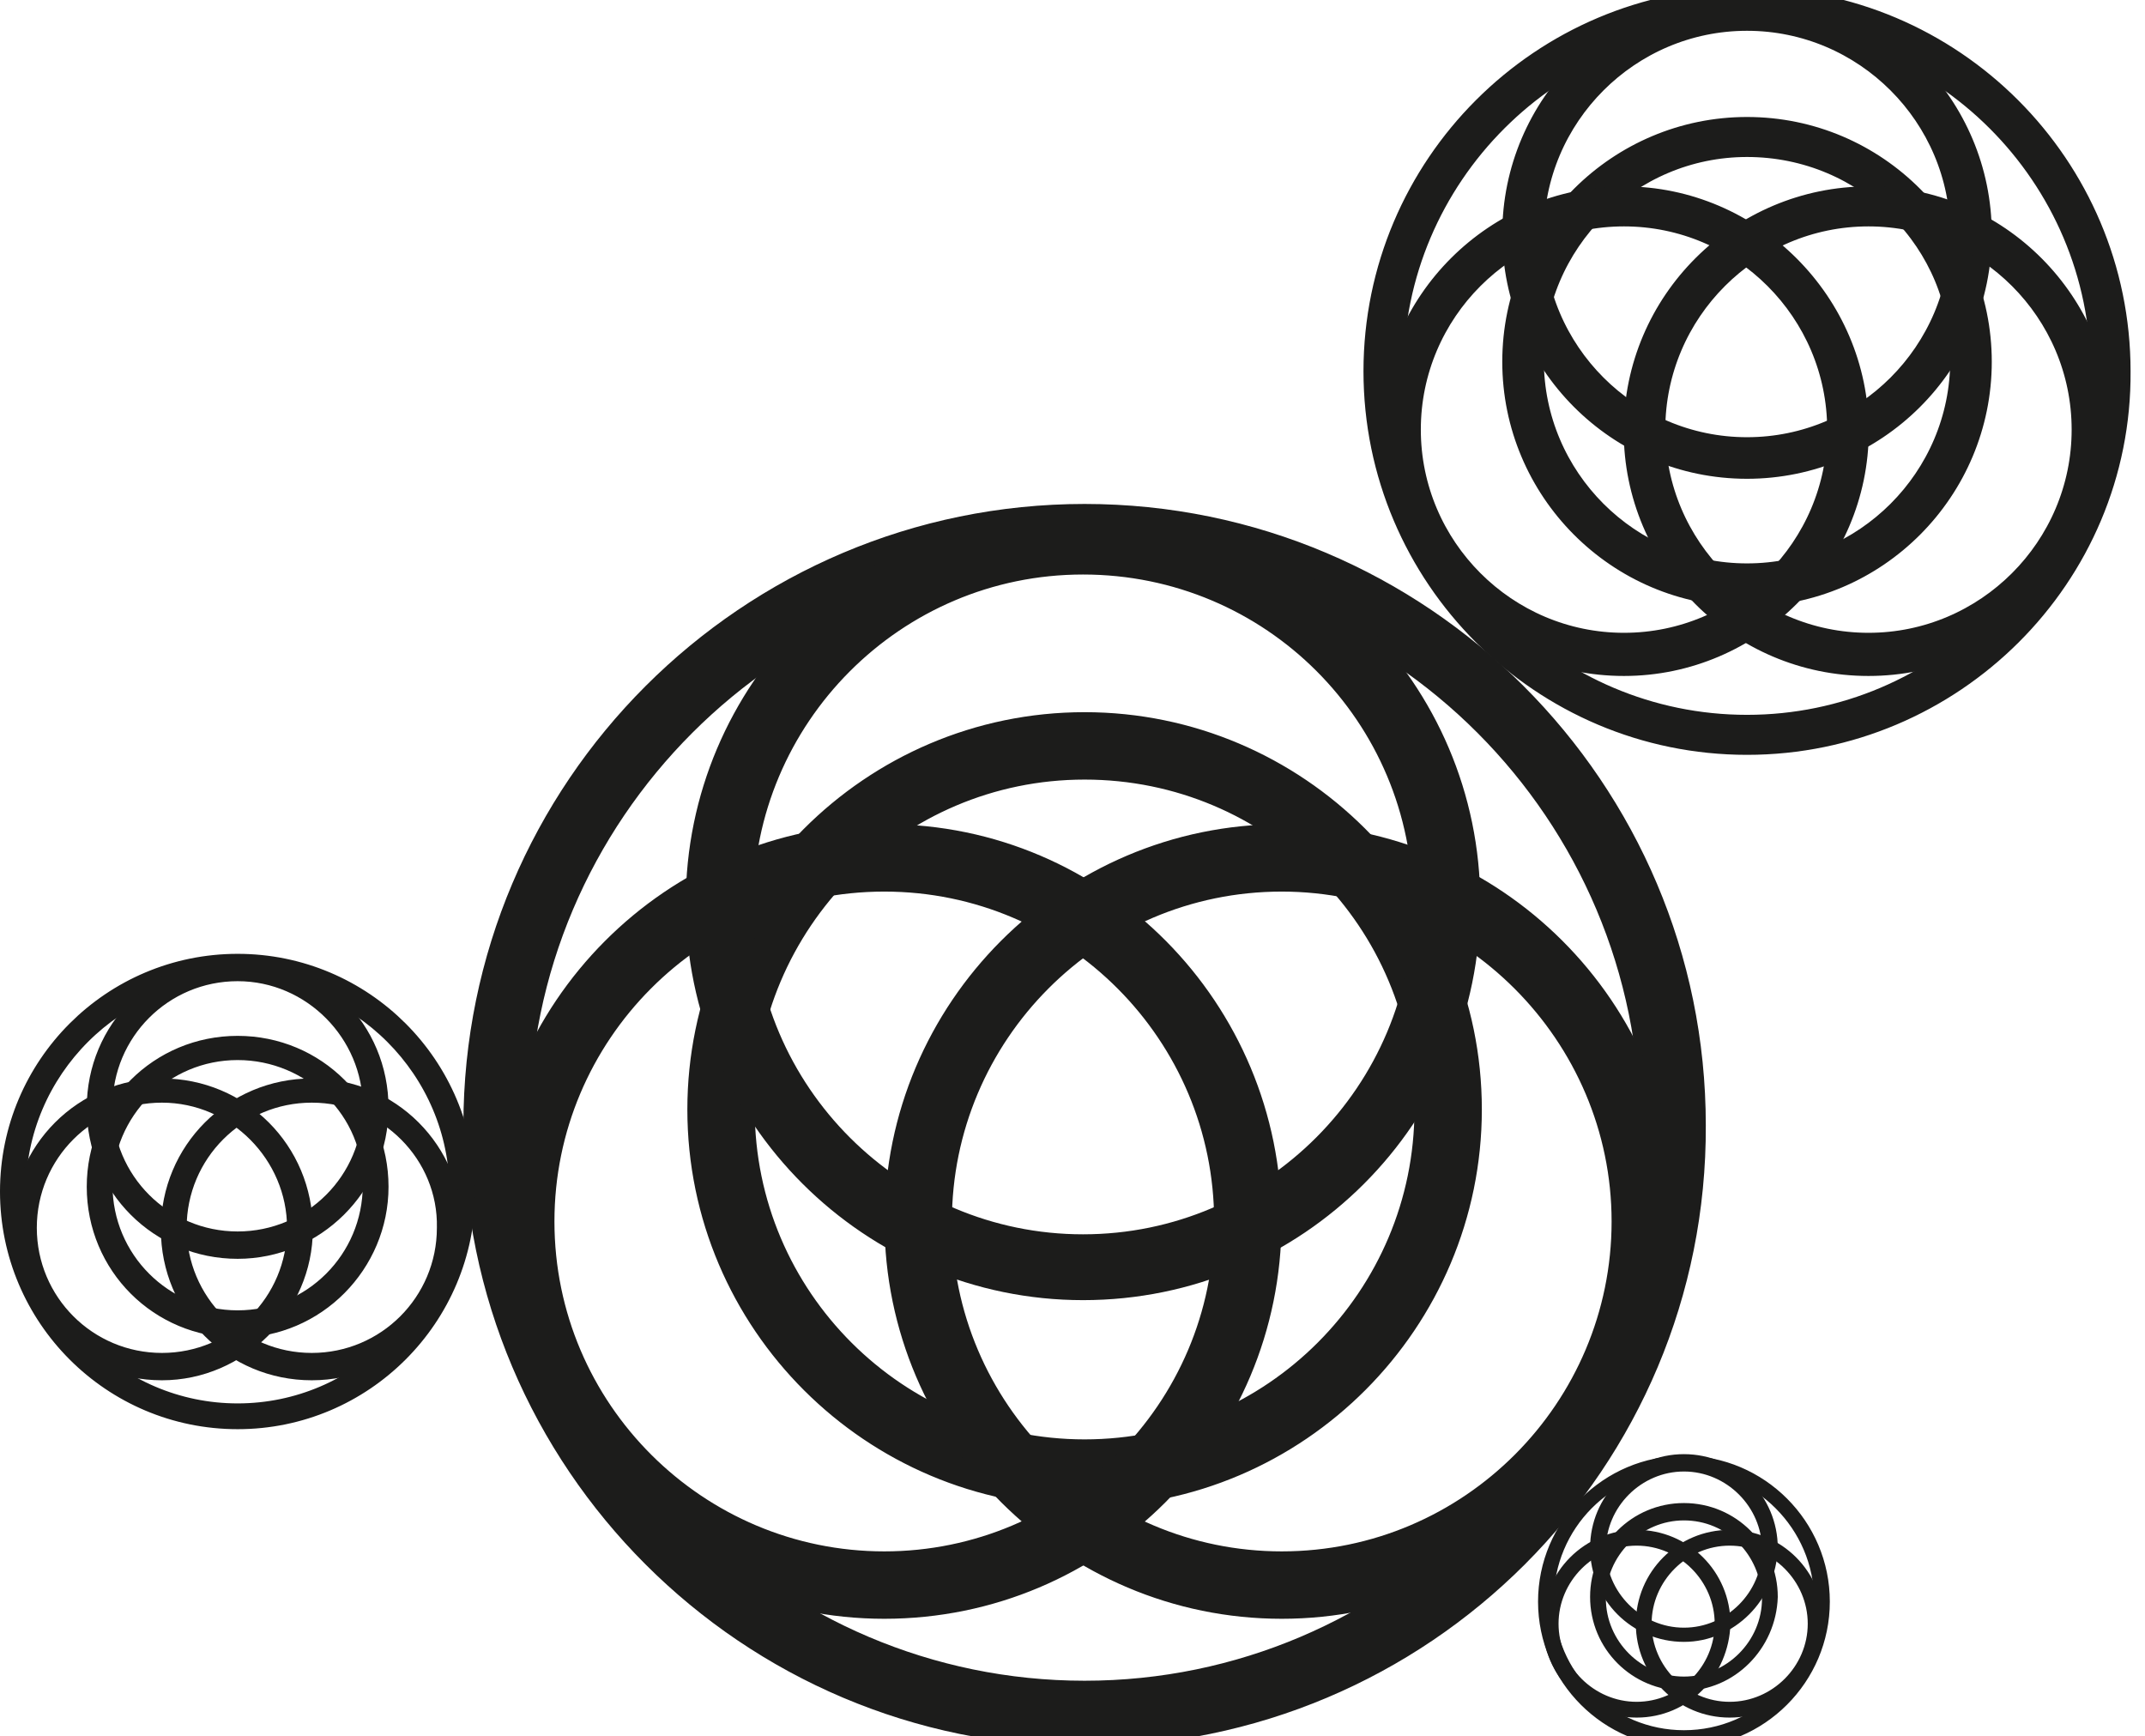
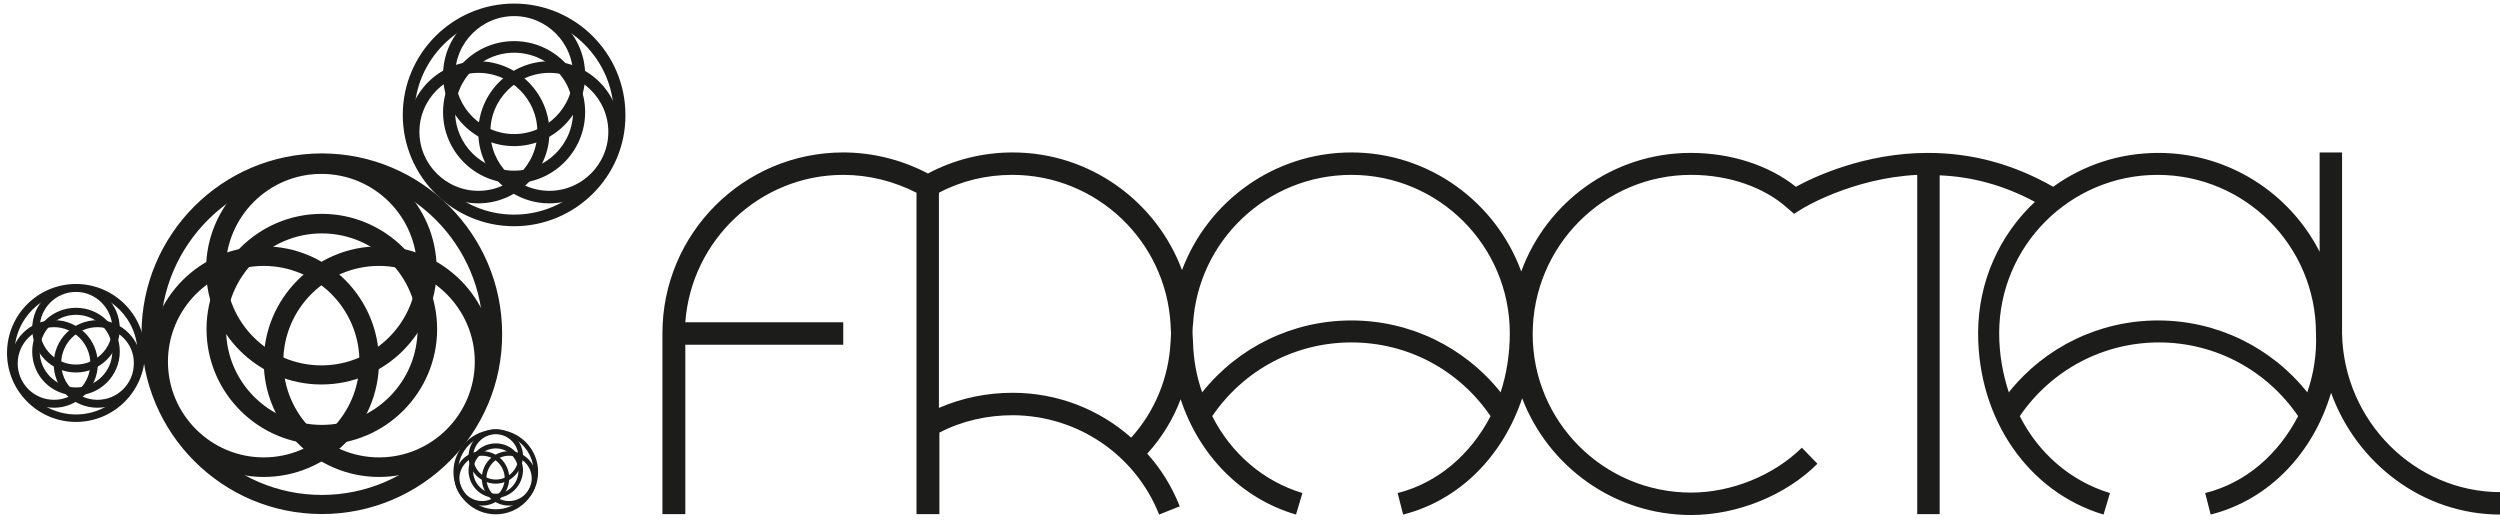
- <svg xmlns="http://www.w3.org/2000/svg" version="1.1" id="Camada_1" x="0px" y="0px" viewBox="0 0 136 110" xml:space="preserve" width="136" height="110">
-   <defs id="defs95" />
-   <style type="text/css" id="style3">
+ <svg xmlns="http://www.w3.org/2000/svg" version="1.1" id="Camada_1" x="0px" y="0px" viewBox="0 0 546.1 114" style="enable-background:new 0 0 546.1 114;" xml:space="preserve">
+   <style type="text/css">
	.st0{fill:#000001;}
	.st1{fill:none;stroke:#1C1C1B;stroke-width:2.973;stroke-miterlimit:10;}
	.st2{fill:none;stroke:#1C1C1B;stroke-width:1.836;stroke-miterlimit:10;}
	.st3{fill:none;stroke:#1C1C1B;stroke-width:1.134;stroke-miterlimit:10;}
	.st4{fill:none;stroke:#1C1C1B;stroke-width:0.7;stroke-miterlimit:10;}
	.st5{fill:#1C1C1B;}
</style>
-   <g id="g5" transform="translate(0,-4)">
-     <g id="g4225" transform="translate(-1.533,2.433999)">
-       <path style="fill:#000001" id="path7" d="m 70.3,95.6 c -13,0 -23.7,-10.6 -23.7,-23.7 0,-13 10.6,-23.7 23.7,-23.7 13,0 23.7,10.6 23.7,23.7 0,13 -10.6,23.7 -23.7,23.7 m 0,-46.1 c -12.4,0 -22.4,10.1 -22.4,22.4 0,12.4 10.1,22.4 22.4,22.4 12.4,0 22.4,-10.1 22.4,-22.4 0,-12.4 -10,-22.4 -22.4,-22.4" class="st0" />
-       <path style="fill:none;stroke:#1c1c1b;stroke-width:2.973;stroke-miterlimit:10" id="path9" d="m 70.3,95.6 c -13,0 -23.7,-10.6 -23.7,-23.7 0,-13 10.6,-23.7 23.7,-23.7 13,0 23.7,10.6 23.7,23.7 0,13 -10.6,23.7 -23.7,23.7 z m 0,-46.1 c -12.4,0 -22.4,10.1 -22.4,22.4 0,12.4 10.1,22.4 22.4,22.4 12.4,0 22.4,-10.1 22.4,-22.4 0,-12.4 -10,-22.4 -22.4,-22.4 z" class="st1" />
-       <path style="fill:#000001" id="path11" d="M 70.3,110.8 C 49.4,110.8 32.4,93.8 32.4,72.9 32.4,52 49.4,35 70.3,35 c 20.9,0 37.9,17 37.9,37.9 0.1,20.9 -16.9,37.9 -37.9,37.9 m 0,-74.6 c -20.2,0 -36.7,16.5 -36.7,36.7 0,20.2 16.5,36.7 36.7,36.7 C 90.5,109.6 107,93.1 107,72.9 107,52.7 90.6,36.2 70.3,36.2" class="st0" />
-       <path style="fill:none;stroke:#1c1c1b;stroke-width:2.973;stroke-miterlimit:10" id="path13" d="M 70.3,110.8 C 49.4,110.8 32.4,93.8 32.4,72.9 32.4,52 49.4,35 70.3,35 c 20.9,0 37.9,17 37.9,37.9 0.1,20.9 -16.9,37.9 -37.9,37.9 z m 0,-74.6 c -20.2,0 -36.7,16.5 -36.7,36.7 0,20.2 16.5,36.7 36.7,36.7 C 90.5,109.6 107,93.1 107,72.9 107,52.7 90.6,36.2 70.3,36.2 Z" class="st1" />
-       <path style="fill:#000001" id="path15" d="m 70.2,82.5 c -13,0 -23.7,-10.6 -23.7,-23.7 0,-13 10.6,-23.7 23.7,-23.7 13,0 23.7,10.6 23.7,23.7 0,13.1 -10.6,23.7 -23.7,23.7 m 0,-46 c -12.4,0 -22.4,10.1 -22.4,22.4 0,12.4 10.1,22.4 22.4,22.4 12.4,0 22.4,-10.1 22.4,-22.4 0,-12.4 -10,-22.4 -22.4,-22.4" class="st0" />
-       <path style="fill:none;stroke:#1c1c1b;stroke-width:2.973;stroke-miterlimit:10" id="path17" d="m 70.2,82.5 c -13,0 -23.7,-10.6 -23.7,-23.7 0,-13 10.6,-23.7 23.7,-23.7 13,0 23.7,10.6 23.7,23.7 0,13.1 -10.6,23.7 -23.7,23.7 z m 0,-46 c -12.4,0 -22.4,10.1 -22.4,22.4 0,12.4 10.1,22.4 22.4,22.4 12.4,0 22.4,-10.1 22.4,-22.4 0,-12.4 -10,-22.4 -22.4,-22.4 z" class="st1" />
-       <path style="fill:#000001" id="path19" d="m 82.8,102.7 c -13,0 -23.7,-10.6 -23.7,-23.7 0,-13 10.6,-23.7 23.7,-23.7 13,0 23.7,10.6 23.7,23.7 -0.1,13.1 -10.7,23.7 -23.7,23.7 m 0,-46.1 c -12.4,0 -22.4,10.1 -22.4,22.4 0,12.4 10.1,22.4 22.4,22.4 12.4,0 22.4,-10.1 22.4,-22.4 0,-12.3 -10.1,-22.4 -22.4,-22.4" class="st0" />
-       <path style="fill:none;stroke:#1c1c1b;stroke-width:2.973;stroke-miterlimit:10" id="path21" d="m 82.8,102.7 c -13,0 -23.7,-10.6 -23.7,-23.7 0,-13 10.6,-23.7 23.7,-23.7 13,0 23.7,10.6 23.7,23.7 -0.1,13.1 -10.7,23.7 -23.7,23.7 z m 0,-46.1 c -12.4,0 -22.4,10.1 -22.4,22.4 0,12.4 10.1,22.4 22.4,22.4 12.4,0 22.4,-10.1 22.4,-22.4 0,-12.3 -10.1,-22.4 -22.4,-22.4 z" class="st1" />
-       <path style="fill:#000001" id="path23" d="M 57.6,102.7 C 44.6,102.7 34,92.1 34,79 34,66 44.6,55.3 57.7,55.3 70.8,55.3 81.3,66 81.3,79 c 0,13.1 -10.6,23.7 -23.7,23.7 m 0,-46.1 c -12.4,0 -22.4,10.1 -22.4,22.4 0,12.4 10.1,22.4 22.4,22.4 C 69.9,101.4 80,91.4 80,79 80,66.7 70,56.6 57.6,56.6" class="st0" />
-       <path style="fill:none;stroke:#1c1c1b;stroke-width:2.973;stroke-miterlimit:10" id="path25" d="M 57.6,102.7 C 44.6,102.7 34,92.1 34,79 34,66 44.6,55.3 57.7,55.3 70.8,55.3 81.3,66 81.3,79 c 0,13.1 -10.6,23.7 -23.7,23.7 z m 0,-46.1 c -12.4,0 -22.4,10.1 -22.4,22.4 0,12.4 10.1,22.4 22.4,22.4 C 69.9,101.4 80,91.4 80,79 80,66.7 70,56.6 57.6,56.6 Z" class="st1" />
-       <path style="fill:#000001" id="path27" d="m 112.3,39.1 c -8.1,0 -14.6,-6.6 -14.6,-14.6 0,-8.1 6.6,-14.6 14.6,-14.6 8.1,0 14.6,6.6 14.6,14.6 0,8 -6.5,14.6 -14.6,14.6 m 0,-28.5 c -7.6,0 -13.8,6.2 -13.8,13.8 0,7.6 6.2,13.8 13.8,13.8 7.6,0 13.8,-6.2 13.8,-13.8 0.1,-7.6 -6.1,-13.8 -13.8,-13.8" class="st0" />
-       <path style="fill:none;stroke:#1c1c1b;stroke-width:1.836;stroke-miterlimit:10" id="path29" d="m 112.3,39.1 c -8.1,0 -14.6,-6.6 -14.6,-14.6 0,-8.1 6.6,-14.6 14.6,-14.6 8.1,0 14.6,6.6 14.6,14.6 0,8 -6.5,14.6 -14.6,14.6 z m 0,-28.5 c -7.6,0 -13.8,6.2 -13.8,13.8 0,7.6 6.2,13.8 13.8,13.8 7.6,0 13.8,-6.2 13.8,-13.8 0.1,-7.6 -6.1,-13.8 -13.8,-13.8 z" class="st2" />
-       <path style="fill:#000001" id="path31" d="M 112.3,48.5 C 99.4,48.5 88.9,38 88.9,25.1 88.9,12.2 99.4,1.7 112.3,1.7 c 12.9,0 23.4,10.5 23.4,23.4 0.1,12.9 -10.5,23.4 -23.4,23.4 m 0,-46.1 c -12.5,0 -22.7,10.2 -22.7,22.7 0,12.5 10.2,22.7 22.7,22.7 C 124.8,47.8 135,37.6 135,25.1 135,12.6 124.8,2.4 112.3,2.4" class="st0" />
-       <path style="fill:none;stroke:#1c1c1b;stroke-width:1.836;stroke-miterlimit:10" id="path33" d="M 112.3,48.5 C 99.4,48.5 88.9,38 88.9,25.1 88.9,12.2 99.4,1.7 112.3,1.7 c 12.9,0 23.4,10.5 23.4,23.4 0.1,12.9 -10.5,23.4 -23.4,23.4 z m 0,-46.1 c -12.5,0 -22.7,10.2 -22.7,22.7 0,12.5 10.2,22.7 22.7,22.7 C 124.8,47.8 135,37.6 135,25.1 135,12.6 124.8,2.4 112.3,2.4 Z" class="st2" />
-       <path style="fill:#000001" id="path35" d="m 112.3,31 c -8.1,0 -14.6,-6.6 -14.6,-14.6 0,-8.1 6.6,-14.6 14.6,-14.6 8.1,0 14.6,6.6 14.6,14.6 0,8.1 -6.6,14.6 -14.6,14.6 m 0,-28.4 c -7.6,0 -13.8,6.2 -13.8,13.8 0,7.6 6.2,13.8 13.8,13.8 7.6,0 13.8,-6.2 13.8,-13.8 0,-7.6 -6.2,-13.8 -13.8,-13.8" class="st0" />
-       <path style="fill:none;stroke:#1c1c1b;stroke-width:1.836;stroke-miterlimit:10" id="path37" d="m 112.3,31 c -8.1,0 -14.6,-6.6 -14.6,-14.6 0,-8.1 6.6,-14.6 14.6,-14.6 8.1,0 14.6,6.6 14.6,14.6 0,8.1 -6.6,14.6 -14.6,14.6 z m 0,-28.4 c -7.6,0 -13.8,6.2 -13.8,13.8 0,7.6 6.2,13.8 13.8,13.8 7.6,0 13.8,-6.2 13.8,-13.8 0,-7.6 -6.2,-13.8 -13.8,-13.8 z" class="st2" />
-       <path style="fill:#000001" id="path39" d="m 120,43.5 c -8.1,0 -14.6,-6.6 -14.6,-14.6 0,-8.1 6.6,-14.6 14.6,-14.6 8.1,0 14.6,6.6 14.6,14.6 0,8 -6.5,14.6 -14.6,14.6 M 120,15 c -7.6,0 -13.8,6.2 -13.8,13.8 0,7.6 6.2,13.8 13.8,13.8 7.6,0 13.8,-6.2 13.8,-13.8 C 133.8,21.2 127.6,15 120,15" class="st0" />
-       <path style="fill:none;stroke:#1c1c1b;stroke-width:1.836;stroke-miterlimit:10" id="path41" d="m 120,43.5 c -8.1,0 -14.6,-6.6 -14.6,-14.6 0,-8.1 6.6,-14.6 14.6,-14.6 8.1,0 14.6,6.6 14.6,14.6 0,8 -6.5,14.6 -14.6,14.6 z M 120,15 c -7.6,0 -13.8,6.2 -13.8,13.8 0,7.6 6.2,13.8 13.8,13.8 7.6,0 13.8,-6.2 13.8,-13.8 C 133.8,21.2 127.6,15 120,15 Z" class="st2" />
-       <path style="fill:#000001" id="path43" d="m 104.5,43.5 c -8.1,0 -14.6,-6.6 -14.6,-14.6 0,-8.1 6.6,-14.6 14.6,-14.6 8,0 14.6,6.6 14.6,14.6 0,8 -6.6,14.6 -14.6,14.6 m 0,-28.5 c -7.6,0 -13.8,6.2 -13.8,13.8 0,7.6 6.2,13.8 13.8,13.8 7.6,0 13.8,-6.2 13.8,-13.8 0,-7.6 -6.2,-13.8 -13.8,-13.8" class="st0" />
-       <path style="fill:none;stroke:#1c1c1b;stroke-width:1.836;stroke-miterlimit:10" id="path45" d="m 104.5,43.5 c -8.1,0 -14.6,-6.6 -14.6,-14.6 0,-8.1 6.6,-14.6 14.6,-14.6 8,0 14.6,6.6 14.6,14.6 0,8 -6.6,14.6 -14.6,14.6 z m 0,-28.5 c -7.6,0 -13.8,6.2 -13.8,13.8 0,7.6 6.2,13.8 13.8,13.8 7.6,0 13.8,-6.2 13.8,-13.8 0,-7.6 -6.2,-13.8 -13.8,-13.8 z" class="st2" />
-       <path style="fill:#000001" id="path47" d="m 16.6,85.8 c -5,0 -9,-4 -9,-9 0,-5 4,-9 9,-9 5,0 9,4 9,9 0,4.9 -4,9 -9,9 m 0,-17.6 c -4.7,0 -8.5,3.8 -8.5,8.5 0,4.7 3.8,8.5 8.5,8.5 4.7,0 8.5,-3.8 8.5,-8.5 0.1,-4.7 -3.8,-8.5 -8.5,-8.5" class="st0" />
-       <path style="fill:none;stroke:#1c1c1b;stroke-width:1.134;stroke-miterlimit:10" id="path49" d="m 16.6,85.8 c -5,0 -9,-4 -9,-9 0,-5 4,-9 9,-9 5,0 9,4 9,9 0,4.9 -4,9 -9,9 z m 0,-17.6 c -4.7,0 -8.5,3.8 -8.5,8.5 0,4.7 3.8,8.5 8.5,8.5 4.7,0 8.5,-3.8 8.5,-8.5 0.1,-4.7 -3.8,-8.5 -8.5,-8.5 z" class="st3" />
-       <path style="fill:#000001" id="path51" d="m 16.6,91.6 c -8,0 -14.5,-6.5 -14.5,-14.5 0,-8 6.5,-14.5 14.5,-14.5 8,0 14.5,6.5 14.5,14.5 0,8 -6.5,14.5 -14.5,14.5 m 0,-28.5 c -7.7,0 -14,6.3 -14,14 0,7.7 6.3,14 14,14 7.7,0 14,-6.3 14,-14 0,-7.7 -6.3,-14 -14,-14" class="st0" />
-       <path style="fill:none;stroke:#1c1c1b;stroke-width:1.134;stroke-miterlimit:10" id="path53" d="m 16.6,91.6 c -8,0 -14.5,-6.5 -14.5,-14.5 0,-8 6.5,-14.5 14.5,-14.5 8,0 14.5,6.5 14.5,14.5 0,8 -6.5,14.5 -14.5,14.5 z m 0,-28.5 c -7.7,0 -14,6.3 -14,14 0,7.7 6.3,14 14,14 7.7,0 14,-6.3 14,-14 0,-7.7 -6.3,-14 -14,-14 z" class="st3" />
-       <path style="fill:#000001" id="path55" d="m 16.6,80.8 c -5,0 -9,-4 -9,-9 0,-5 4,-9 9,-9 5,0 9,4 9,9 0,5 -4.1,9 -9,9 m 0,-17.6 c -4.7,0 -8.5,3.8 -8.5,8.5 0,4.7 3.8,8.5 8.5,8.5 4.7,0 8.5,-3.8 8.5,-8.5 0,-4.6 -3.8,-8.5 -8.5,-8.5" class="st0" />
-       <path style="fill:none;stroke:#1c1c1b;stroke-width:1.134;stroke-miterlimit:10" id="path57" d="m 16.6,80.8 c -5,0 -9,-4 -9,-9 0,-5 4,-9 9,-9 5,0 9,4 9,9 0,5 -4.1,9 -9,9 z m 0,-17.6 c -4.7,0 -8.5,3.8 -8.5,8.5 0,4.7 3.8,8.5 8.5,8.5 4.7,0 8.5,-3.8 8.5,-8.5 0,-4.6 -3.8,-8.5 -8.5,-8.5 z" class="st3" />
-       <path style="fill:#000001" id="path59" d="m 21.3,88.5 c -5,0 -9,-4 -9,-9 0,-5 4,-9 9,-9 5,0 9,4 9,9 0.1,4.9 -4,9 -9,9 m 0,-17.6 c -4.7,0 -8.5,3.8 -8.5,8.5 0,4.7 3.8,8.5 8.5,8.5 4.7,0 8.5,-3.8 8.5,-8.5 0.1,-4.6 -3.7,-8.5 -8.5,-8.5" class="st0" />
-       <path style="fill:none;stroke:#1c1c1b;stroke-width:1.134;stroke-miterlimit:10" id="path61" d="m 21.3,88.5 c -5,0 -9,-4 -9,-9 0,-5 4,-9 9,-9 5,0 9,4 9,9 0.1,4.9 -4,9 -9,9 z m 0,-17.6 c -4.7,0 -8.5,3.8 -8.5,8.5 0,4.7 3.8,8.5 8.5,8.5 4.7,0 8.5,-3.8 8.5,-8.5 0.1,-4.6 -3.7,-8.5 -8.5,-8.5 z" class="st3" />
-       <path style="fill:#000001" id="path63" d="m 11.8,88.5 c -5,0 -9,-4 -9,-9 0,-5 4,-9 9,-9 5,0 9,4 9,9 0,4.9 -4.1,9 -9,9 m 0,-17.6 c -4.7,0 -8.5,3.8 -8.5,8.5 0,4.7 3.8,8.5 8.5,8.5 4.7,0 8.5,-3.8 8.5,-8.5 0,-4.6 -3.8,-8.5 -8.5,-8.5" class="st0" />
-       <path style="fill:none;stroke:#1c1c1b;stroke-width:1.134;stroke-miterlimit:10" id="path65" d="m 11.8,88.5 c -5,0 -9,-4 -9,-9 0,-5 4,-9 9,-9 5,0 9,4 9,9 0,4.9 -4.1,9 -9,9 z m 0,-17.6 c -4.7,0 -8.5,3.8 -8.5,8.5 0,4.7 3.8,8.5 8.5,8.5 4.7,0 8.5,-3.8 8.5,-8.5 0,-4.6 -3.8,-8.5 -8.5,-8.5 z" class="st3" />
-       <path style="fill:#000001" id="path67" d="m 108.3,108.4 c -3.1,0 -5.6,-2.5 -5.6,-5.6 0,-3.1 2.5,-5.6 5.6,-5.6 3.1,0 5.6,2.5 5.6,5.6 -0.1,3.1 -2.6,5.6 -5.6,5.6 m 0,-10.8 c -2.9,0 -5.3,2.4 -5.3,5.3 0,2.9 2.4,5.3 5.3,5.3 2.9,0 5.3,-2.4 5.3,-5.3 -0.1,-3 -2.4,-5.3 -5.3,-5.3" class="st0" />
-       <path style="fill:none;stroke:#1c1c1b;stroke-width:0.7;stroke-miterlimit:10" id="path69" d="m 108.3,108.4 c -3.1,0 -5.6,-2.5 -5.6,-5.6 0,-3.1 2.5,-5.6 5.6,-5.6 3.1,0 5.6,2.5 5.6,5.6 -0.1,3.1 -2.6,5.6 -5.6,5.6 z m 0,-10.8 c -2.9,0 -5.3,2.4 -5.3,5.3 0,2.9 2.4,5.3 5.3,5.3 2.9,0 5.3,-2.4 5.3,-5.3 -0.1,-3 -2.4,-5.3 -5.3,-5.3 z" class="st4" />
-       <path style="fill:#000001" id="path71" d="m 108.3,112 c -4.9,0 -8.9,-4 -8.9,-8.9 0,-4.9 4,-8.9 8.9,-8.9 4.9,0 8.9,4 8.9,8.9 0,4.9 -4,8.9 -8.9,8.9 m 0,-17.6 c -4.8,0 -8.6,3.9 -8.6,8.6 0,4.8 3.9,8.6 8.6,8.6 4.8,0 8.6,-3.9 8.6,-8.6 0,-4.7 -3.9,-8.6 -8.6,-8.6" class="st0" />
-       <path style="fill:none;stroke:#1c1c1b;stroke-width:0.7;stroke-miterlimit:10" id="path73" d="m 108.3,112 c -4.9,0 -8.9,-4 -8.9,-8.9 0,-4.9 4,-8.9 8.9,-8.9 4.9,0 8.9,4 8.9,8.9 0,4.9 -4,8.9 -8.9,8.9 z m 0,-17.6 c -4.8,0 -8.6,3.9 -8.6,8.6 0,4.8 3.9,8.6 8.6,8.6 4.8,0 8.6,-3.9 8.6,-8.6 0,-4.7 -3.9,-8.6 -8.6,-8.6 z" class="st4" />
-       <path style="fill:#000001" id="path75" d="m 108.3,105.3 c -3.1,0 -5.6,-2.5 -5.6,-5.6 0,-3.1 2.5,-5.6 5.6,-5.6 3.1,0 5.6,2.5 5.6,5.6 -0.1,3.1 -2.6,5.6 -5.6,5.6 m 0,-10.8 c -2.9,0 -5.3,2.4 -5.3,5.3 0,2.9 2.4,5.3 5.3,5.3 2.9,0 5.3,-2.4 5.3,-5.3 0,-2.9 -2.4,-5.3 -5.3,-5.3" class="st0" />
-       <path style="fill:none;stroke:#1c1c1b;stroke-width:0.7;stroke-miterlimit:10" id="path77" d="m 108.3,105.3 c -3.1,0 -5.6,-2.5 -5.6,-5.6 0,-3.1 2.5,-5.6 5.6,-5.6 3.1,0 5.6,2.5 5.6,5.6 -0.1,3.1 -2.6,5.6 -5.6,5.6 z m 0,-10.8 c -2.9,0 -5.3,2.4 -5.3,5.3 0,2.9 2.4,5.3 5.3,5.3 2.9,0 5.3,-2.4 5.3,-5.3 0,-2.9 -2.4,-5.3 -5.3,-5.3 z" class="st4" />
-       <path style="fill:#000001" id="path79" d="m 111.2,110.1 c -3.1,0 -5.6,-2.5 -5.6,-5.6 0,-3.1 2.5,-5.6 5.6,-5.6 3.1,0 5.6,2.5 5.6,5.6 0,3.1 -2.5,5.6 -5.6,5.6 m 0,-10.9 c -2.9,0 -5.3,2.4 -5.3,5.3 0,2.9 2.4,5.3 5.3,5.3 2.9,0 5.3,-2.4 5.3,-5.3 0,-2.9 -2.4,-5.3 -5.3,-5.3" class="st0" />
-       <path style="fill:none;stroke:#1c1c1b;stroke-width:0.7;stroke-miterlimit:10" id="path81" d="m 111.2,110.1 c -3.1,0 -5.6,-2.5 -5.6,-5.6 0,-3.1 2.5,-5.6 5.6,-5.6 3.1,0 5.6,2.5 5.6,5.6 0,3.1 -2.5,5.6 -5.6,5.6 z m 0,-10.9 c -2.9,0 -5.3,2.4 -5.3,5.3 0,2.9 2.4,5.3 5.3,5.3 2.9,0 5.3,-2.4 5.3,-5.3 0,-2.9 -2.4,-5.3 -5.3,-5.3 z" class="st4" />
-       <path style="fill:#000001" id="path83" d="m 105.3,110.1 c -3.1,0 -5.6,-2.5 -5.6,-5.6 0,-3.1 2.5,-5.6 5.6,-5.6 3.1,0 5.6,2.5 5.6,5.6 -0.1,3.1 -2.5,5.6 -5.6,5.6 m 0,-10.9 c -2.9,0 -5.3,2.4 -5.3,5.3 0,2.9 2.4,5.3 5.3,5.3 2.9,0 5.3,-2.4 5.3,-5.3 0,-2.9 -2.4,-5.3 -5.3,-5.3" class="st0" />
-       <path style="fill:none;stroke:#1c1c1b;stroke-width:0.7;stroke-miterlimit:10" id="path85" d="m 105.3,110.1 c -3.1,0 -5.6,-2.5 -5.6,-5.6 0,-3.1 2.5,-5.6 5.6,-5.6 3.1,0 5.6,2.5 5.6,5.6 -0.1,3.1 -2.5,5.6 -5.6,5.6 z m 0,-10.9 c -2.9,0 -5.3,2.4 -5.3,5.3 0,2.9 2.4,5.3 5.3,5.3 2.9,0 5.3,-2.4 5.3,-5.3 0,-2.9 -2.4,-5.3 -5.3,-5.3 z" class="st4" />
-     </g>
+   <g>
+     <path class="st0" d="M70.3,95.6c-13,0-23.7-10.6-23.7-23.7c0-13,10.6-23.7,23.7-23.7c13,0,23.7,10.6,23.7,23.7   C94,84.9,83.4,95.6,70.3,95.6 M70.3,49.5c-12.4,0-22.4,10.1-22.4,22.4c0,12.4,10.1,22.4,22.4,22.4c12.4,0,22.4-10.1,22.4-22.4   C92.7,59.5,82.7,49.5,70.3,49.5" />
+     <path class="st1" d="M70.3,95.6c-13,0-23.7-10.6-23.7-23.7c0-13,10.6-23.7,23.7-23.7c13,0,23.7,10.6,23.7,23.7   C94,84.9,83.4,95.6,70.3,95.6z M70.3,49.5c-12.4,0-22.4,10.1-22.4,22.4c0,12.4,10.1,22.4,22.4,22.4c12.4,0,22.4-10.1,22.4-22.4   C92.7,59.5,82.7,49.5,70.3,49.5z" />
+     <path class="st0" d="M70.3,110.8c-20.9,0-37.9-17-37.9-37.9S49.4,35,70.3,35s37.9,17,37.9,37.9C108.3,93.8,91.3,110.8,70.3,110.8    M70.3,36.2c-20.2,0-36.7,16.5-36.7,36.7s16.5,36.7,36.7,36.7S107,93.1,107,72.9S90.6,36.2,70.3,36.2" />
+     <path class="st1" d="M70.3,110.8c-20.9,0-37.9-17-37.9-37.9S49.4,35,70.3,35s37.9,17,37.9,37.9C108.3,93.8,91.3,110.8,70.3,110.8z    M70.3,36.2c-20.2,0-36.7,16.5-36.7,36.7s16.5,36.7,36.7,36.7S107,93.1,107,72.9S90.6,36.2,70.3,36.2z" />
+     <path class="st0" d="M70.2,82.5c-13,0-23.7-10.6-23.7-23.7c0-13,10.6-23.7,23.7-23.7c13,0,23.7,10.6,23.7,23.7   C93.9,71.9,83.3,82.5,70.2,82.5 M70.2,36.5c-12.4,0-22.4,10.1-22.4,22.4c0,12.4,10.1,22.4,22.4,22.4c12.4,0,22.4-10.1,22.4-22.4   C92.6,46.5,82.6,36.5,70.2,36.5" />
+     <path class="st1" d="M70.2,82.5c-13,0-23.7-10.6-23.7-23.7c0-13,10.6-23.7,23.7-23.7c13,0,23.7,10.6,23.7,23.7   C93.9,71.9,83.3,82.5,70.2,82.5z M70.2,36.5c-12.4,0-22.4,10.1-22.4,22.4c0,12.4,10.1,22.4,22.4,22.4c12.4,0,22.4-10.1,22.4-22.4   C92.6,46.5,82.6,36.5,70.2,36.5z" />
+     <path class="st0" d="M82.8,102.7c-13,0-23.7-10.6-23.7-23.7c0-13,10.6-23.7,23.7-23.7c13,0,23.7,10.6,23.7,23.7   C106.4,92.1,95.8,102.7,82.8,102.7 M82.8,56.6c-12.4,0-22.4,10.1-22.4,22.4c0,12.4,10.1,22.4,22.4,22.4c12.4,0,22.4-10.1,22.4-22.4   C105.2,66.7,95.1,56.6,82.8,56.6" />
+     <path class="st1" d="M82.8,102.7c-13,0-23.7-10.6-23.7-23.7c0-13,10.6-23.7,23.7-23.7c13,0,23.7,10.6,23.7,23.7   C106.4,92.1,95.8,102.7,82.8,102.7z M82.8,56.6c-12.4,0-22.4,10.1-22.4,22.4c0,12.4,10.1,22.4,22.4,22.4   c12.4,0,22.4-10.1,22.4-22.4C105.2,66.7,95.1,56.6,82.8,56.6z" />
+     <path class="st0" d="M57.6,102.7C44.6,102.7,34,92.1,34,79c0-13,10.6-23.7,23.7-23.7S81.3,66,81.3,79   C81.3,92.1,70.7,102.7,57.6,102.7 M57.6,56.6c-12.4,0-22.4,10.1-22.4,22.4c0,12.4,10.1,22.4,22.4,22.4S80,91.4,80,79   C80,66.7,70,56.6,57.6,56.6" />
+     <path class="st1" d="M57.6,102.7C44.6,102.7,34,92.1,34,79c0-13,10.6-23.7,23.7-23.7S81.3,66,81.3,79   C81.3,92.1,70.7,102.7,57.6,102.7z M57.6,56.6c-12.4,0-22.4,10.1-22.4,22.4c0,12.4,10.1,22.4,22.4,22.4S80,91.4,80,79   C80,66.7,70,56.6,57.6,56.6z" />
+     <path class="st0" d="M112.3,39.1c-8.1,0-14.6-6.6-14.6-14.6c0-8.1,6.6-14.6,14.6-14.6c8.1,0,14.6,6.6,14.6,14.6   S120.4,39.1,112.3,39.1 M112.3,10.6c-7.6,0-13.8,6.2-13.8,13.8s6.2,13.8,13.8,13.8c7.6,0,13.8-6.2,13.8-13.8   C126.2,16.8,120,10.6,112.3,10.6" />
+     <path class="st2" d="M112.3,39.1c-8.1,0-14.6-6.6-14.6-14.6c0-8.1,6.6-14.6,14.6-14.6c8.1,0,14.6,6.6,14.6,14.6   S120.4,39.1,112.3,39.1z M112.3,10.6c-7.6,0-13.8,6.2-13.8,13.8s6.2,13.8,13.8,13.8c7.6,0,13.8-6.2,13.8-13.8   C126.2,16.8,120,10.6,112.3,10.6z" />
+     <path class="st0" d="M112.3,48.5c-12.9,0-23.4-10.5-23.4-23.4S99.4,1.7,112.3,1.7s23.4,10.5,23.4,23.4   C135.8,38,125.2,48.5,112.3,48.5 M112.3,2.4c-12.5,0-22.7,10.2-22.7,22.7s10.2,22.7,22.7,22.7S135,37.6,135,25.1   S124.8,2.4,112.3,2.4" />
+     <path class="st2" d="M112.3,48.5c-12.9,0-23.4-10.5-23.4-23.4S99.4,1.7,112.3,1.7s23.4,10.5,23.4,23.4   C135.8,38,125.2,48.5,112.3,48.5z M112.3,2.4c-12.5,0-22.7,10.2-22.7,22.7s10.2,22.7,22.7,22.7S135,37.6,135,25.1   S124.8,2.4,112.3,2.4z" />
+     <path class="st0" d="M112.3,31c-8.1,0-14.6-6.6-14.6-14.6c0-8.1,6.6-14.6,14.6-14.6c8.1,0,14.6,6.6,14.6,14.6   C126.9,24.5,120.3,31,112.3,31 M112.3,2.6c-7.6,0-13.8,6.2-13.8,13.8s6.2,13.8,13.8,13.8c7.6,0,13.8-6.2,13.8-13.8   C126.1,8.8,119.9,2.6,112.3,2.6" />
+     <path class="st2" d="M112.3,31c-8.1,0-14.6-6.6-14.6-14.6c0-8.1,6.6-14.6,14.6-14.6c8.1,0,14.6,6.6,14.6,14.6   C126.9,24.5,120.3,31,112.3,31z M112.3,2.6c-7.6,0-13.8,6.2-13.8,13.8s6.2,13.8,13.8,13.8c7.6,0,13.8-6.2,13.8-13.8   C126.1,8.8,119.9,2.6,112.3,2.6z" />
+     <path class="st0" d="M120,43.5c-8.1,0-14.6-6.6-14.6-14.6c0-8.1,6.6-14.6,14.6-14.6c8.1,0,14.6,6.6,14.6,14.6S128.1,43.5,120,43.5    M120,15c-7.6,0-13.8,6.2-13.8,13.8s6.2,13.8,13.8,13.8c7.6,0,13.8-6.2,13.8-13.8S127.6,15,120,15" />
+     <path class="st2" d="M120,43.5c-8.1,0-14.6-6.6-14.6-14.6c0-8.1,6.6-14.6,14.6-14.6c8.1,0,14.6,6.6,14.6,14.6S128.1,43.5,120,43.5z    M120,15c-7.6,0-13.8,6.2-13.8,13.8s6.2,13.8,13.8,13.8c7.6,0,13.8-6.2,13.8-13.8S127.6,15,120,15z" />
+     <path class="st0" d="M104.5,43.5c-8.1,0-14.6-6.6-14.6-14.6c0-8.1,6.6-14.6,14.6-14.6s14.6,6.6,14.6,14.6S112.5,43.5,104.5,43.5    M104.5,15c-7.6,0-13.8,6.2-13.8,13.8s6.2,13.8,13.8,13.8c7.6,0,13.8-6.2,13.8-13.8S112.1,15,104.5,15" />
+     <path class="st2" d="M104.5,43.5c-8.1,0-14.6-6.6-14.6-14.6c0-8.1,6.6-14.6,14.6-14.6s14.6,6.6,14.6,14.6S112.5,43.5,104.5,43.5z    M104.5,15c-7.6,0-13.8,6.2-13.8,13.8s6.2,13.8,13.8,13.8c7.6,0,13.8-6.2,13.8-13.8S112.1,15,104.5,15z" />
+     <path class="st0" d="M16.6,85.8c-5,0-9-4-9-9s4-9,9-9s9,4,9,9C25.6,81.7,21.6,85.8,16.6,85.8 M16.6,68.2c-4.7,0-8.5,3.8-8.5,8.5   s3.8,8.5,8.5,8.5s8.5-3.8,8.5-8.5C25.2,72,21.3,68.2,16.6,68.2" />
+     <path class="st3" d="M16.6,85.8c-5,0-9-4-9-9s4-9,9-9s9,4,9,9C25.6,81.7,21.6,85.8,16.6,85.8z M16.6,68.2c-4.7,0-8.5,3.8-8.5,8.5   s3.8,8.5,8.5,8.5s8.5-3.8,8.5-8.5C25.2,72,21.3,68.2,16.6,68.2z" />
+     <path class="st0" d="M16.6,91.6c-8,0-14.5-6.5-14.5-14.5s6.5-14.5,14.5-14.5s14.5,6.5,14.5,14.5S24.6,91.6,16.6,91.6 M16.6,63.1   c-7.7,0-14,6.3-14,14s6.3,14,14,14s14-6.3,14-14S24.3,63.1,16.6,63.1" />
+     <path class="st3" d="M16.6,91.6c-8,0-14.5-6.5-14.5-14.5s6.5-14.5,14.5-14.5s14.5,6.5,14.5,14.5S24.6,91.6,16.6,91.6z M16.6,63.1   c-7.7,0-14,6.3-14,14s6.3,14,14,14s14-6.3,14-14S24.3,63.1,16.6,63.1z" />
+     <path class="st0" d="M16.6,80.8c-5,0-9-4-9-9s4-9,9-9s9,4,9,9S21.5,80.8,16.6,80.8 M16.6,63.2c-4.7,0-8.5,3.8-8.5,8.5   s3.8,8.5,8.5,8.5s8.5-3.8,8.5-8.5C25.1,67.1,21.3,63.2,16.6,63.2" />
+     <path class="st3" d="M16.6,80.8c-5,0-9-4-9-9s4-9,9-9s9,4,9,9S21.5,80.8,16.6,80.8z M16.6,63.2c-4.7,0-8.5,3.8-8.5,8.5   s3.8,8.5,8.5,8.5s8.5-3.8,8.5-8.5C25.1,67.1,21.3,63.2,16.6,63.2z" />
+     <path class="st0" d="M21.3,88.5c-5,0-9-4-9-9s4-9,9-9s9,4,9,9C30.4,84.4,26.3,88.5,21.3,88.5 M21.3,70.9c-4.7,0-8.5,3.8-8.5,8.5   s3.8,8.5,8.5,8.5s8.5-3.8,8.5-8.5C29.9,74.8,26.1,70.9,21.3,70.9" />
+     <path class="st3" d="M21.3,88.5c-5,0-9-4-9-9s4-9,9-9s9,4,9,9C30.4,84.4,26.3,88.5,21.3,88.5z M21.3,70.9c-4.7,0-8.5,3.8-8.5,8.5   s3.8,8.5,8.5,8.5s8.5-3.8,8.5-8.5C29.9,74.8,26.1,70.9,21.3,70.9z" />
+     <path class="st0" d="M11.8,88.5c-5,0-9-4-9-9s4-9,9-9s9,4,9,9C20.8,84.4,16.7,88.5,11.8,88.5 M11.8,70.9c-4.7,0-8.5,3.8-8.5,8.5   s3.8,8.5,8.5,8.5s8.5-3.8,8.5-8.5C20.3,74.8,16.5,70.9,11.8,70.9" />
+     <path class="st3" d="M11.8,88.5c-5,0-9-4-9-9s4-9,9-9s9,4,9,9C20.8,84.4,16.7,88.5,11.8,88.5z M11.8,70.9c-4.7,0-8.5,3.8-8.5,8.5   s3.8,8.5,8.5,8.5s8.5-3.8,8.5-8.5C20.3,74.8,16.5,70.9,11.8,70.9z" />
+     <path class="st0" d="M108.3,108.4c-3.1,0-5.6-2.5-5.6-5.6s2.5-5.6,5.6-5.6s5.6,2.5,5.6,5.6C113.8,105.9,111.3,108.4,108.3,108.4    M108.3,97.6c-2.9,0-5.3,2.4-5.3,5.3s2.4,5.3,5.3,5.3s5.3-2.4,5.3-5.3C113.5,99.9,111.2,97.6,108.3,97.6" />
+     <path class="st4" d="M108.3,108.4c-3.1,0-5.6-2.5-5.6-5.6s2.5-5.6,5.6-5.6s5.6,2.5,5.6,5.6C113.8,105.9,111.3,108.4,108.3,108.4z    M108.3,97.6c-2.9,0-5.3,2.4-5.3,5.3s2.4,5.3,5.3,5.3s5.3-2.4,5.3-5.3C113.5,99.9,111.2,97.6,108.3,97.6z" />
+     <path class="st0" d="M108.3,112c-4.9,0-8.9-4-8.9-8.9s4-8.9,8.9-8.9s8.9,4,8.9,8.9C117.2,108,113.2,112,108.3,112 M108.3,94.4   c-4.8,0-8.6,3.9-8.6,8.6c0,4.8,3.9,8.6,8.6,8.6c4.8,0,8.6-3.9,8.6-8.6S113,94.4,108.3,94.4" />
+     <path class="st4" d="M108.3,112c-4.9,0-8.9-4-8.9-8.9s4-8.9,8.9-8.9s8.9,4,8.9,8.9C117.2,108,113.2,112,108.3,112z M108.3,94.4   c-4.8,0-8.6,3.9-8.6,8.6c0,4.8,3.9,8.6,8.6,8.6c4.8,0,8.6-3.9,8.6-8.6S113,94.4,108.3,94.4z" />
+     <path class="st0" d="M108.3,105.3c-3.1,0-5.6-2.5-5.6-5.6s2.5-5.6,5.6-5.6s5.6,2.5,5.6,5.6C113.8,102.8,111.3,105.3,108.3,105.3    M108.3,94.5c-2.9,0-5.3,2.4-5.3,5.3s2.4,5.3,5.3,5.3s5.3-2.4,5.3-5.3S111.2,94.5,108.3,94.5" />
+     <path class="st4" d="M108.3,105.3c-3.1,0-5.6-2.5-5.6-5.6s2.5-5.6,5.6-5.6s5.6,2.5,5.6,5.6C113.8,102.8,111.3,105.3,108.3,105.3z    M108.3,94.5c-2.9,0-5.3,2.4-5.3,5.3s2.4,5.3,5.3,5.3s5.3-2.4,5.3-5.3S111.2,94.5,108.3,94.5z" />
+     <path class="st0" d="M111.2,110.1c-3.1,0-5.6-2.5-5.6-5.6s2.5-5.6,5.6-5.6s5.6,2.5,5.6,5.6C116.8,107.6,114.3,110.1,111.2,110.1    M111.2,99.2c-2.9,0-5.3,2.4-5.3,5.3s2.4,5.3,5.3,5.3s5.3-2.4,5.3-5.3S114.1,99.2,111.2,99.2" />
+     <path class="st4" d="M111.2,110.1c-3.1,0-5.6-2.5-5.6-5.6s2.5-5.6,5.6-5.6s5.6,2.5,5.6,5.6C116.8,107.6,114.3,110.1,111.2,110.1z    M111.2,99.2c-2.9,0-5.3,2.4-5.3,5.3s2.4,5.3,5.3,5.3s5.3-2.4,5.3-5.3S114.1,99.2,111.2,99.2z" />
+     <path class="st0" d="M105.3,110.1c-3.1,0-5.6-2.5-5.6-5.6s2.5-5.6,5.6-5.6s5.6,2.5,5.6,5.6C110.8,107.6,108.4,110.1,105.3,110.1    M105.3,99.2c-2.9,0-5.3,2.4-5.3,5.3s2.4,5.3,5.3,5.3s5.3-2.4,5.3-5.3C110.6,101.6,108.2,99.2,105.3,99.2" />
+     <path class="st4" d="M105.3,110.1c-3.1,0-5.6-2.5-5.6-5.6s2.5-5.6,5.6-5.6s5.6,2.5,5.6,5.6C110.8,107.6,108.4,110.1,105.3,110.1z    M105.3,99.2c-2.9,0-5.3,2.4-5.3,5.3s2.4,5.3,5.3,5.3s5.3-2.4,5.3-5.3C110.6,101.6,108.2,99.2,105.3,99.2z" />
+     <path class="st5" d="M274.7,33" />
+   </g>
+   <g>
+     <path class="st5" d="M511.6,72.9V33.3h-4.9V55c-6.5-12.8-19.9-21.6-35.2-21.6c-8.6,0-16.5,2.7-23,7.4c-8.8-5-17.8-7.4-27.4-7.4   c-13.7,0-24.8,5.2-28.8,7.4c-5.9-4.7-14.2-7.4-23-7.4c-17,0-31.5,10.8-37,25.9c-5.5-15.1-20.1-26-37.1-26   c-16.9,0-31.4,10.7-37,25.7c-5.6-15-20.1-25.7-37-25.7c-6.5,0-12.9,1.6-18.5,4.6c-5.7-3-12.1-4.6-18.5-4.6   c-21.8,0-39.5,17.7-39.5,39.5l0,0v39.5h5v-37h34.5v-4.9h-34.5c1.3-17.9,16.3-32.2,34.5-32.2c5.6,0,11.1,1.4,16,3.9v70.2h5V94.5   c5-2.6,10.5-3.8,16.1-3.8c14.1,0.1,26.7,8.6,31.9,21.7l4.5-1.8c-1.7-4.3-4.1-8.2-7.1-11.5c3.2-3.5,5.7-7.6,7.3-11.9   c4,12.2,13.2,21.7,25.2,25.2l1.4-4.7c-8.6-2.6-15.6-8.7-19.7-16.8c6.9-10.1,18.1-16.1,30.4-16.1s23.5,6,30.4,16.1   c-4.3,8.3-11.5,14.6-20.3,16.8l1.2,4.7c12.3-3.1,21.8-12.8,26-25.4c5.7,14.9,20.1,25.5,36.9,25.5c10.1,0,20.7-4.3,27.6-11.2   l-3.4-3.5c-6.1,6-15.3,9.8-24.2,9.8c-19.1,0-34.6-15.5-34.6-34.6c0-19.2,15.5-34.8,34.6-34.8c8.3,0,16,2.7,21.1,7.3l1.4,1.2l1.6-1   c0.1-0.1,11-6.8,25.3-7.5v74.1h4.9v-74c7.2,0.3,14.1,2.2,20.8,5.8c-7.7,7.2-12.4,17.4-12.4,28.7c0,18.8,11,34.7,27.4,39.6l1.4-4.7   c-8.6-2.6-15.6-8.7-19.7-16.8c6.9-10.1,18.2-16.1,30.4-16.1c12.2,0,23.5,6,30.4,16.1c-4.3,8.3-11.4,14.6-20.3,16.8l1.2,4.7   c12.7-3.2,22.4-13.4,26.3-26.6c5.6,15.5,20.1,26.6,37,26.6v-4.9C527.5,107.5,512,92,511.6,72.9 M255.7,74.7L255.7,74.7   c-0.4,7.8-3.4,15.1-8.6,20.9c-7-6.2-16.1-9.8-25.9-9.8c-5.6,0-11,1.1-16.1,3.3v-47c4.9-2.6,10.4-3.9,16-3.9   c18.5,0,33.6,14.5,34.6,32.7V71c0,0.6,0.1,1.2,0.1,1.8C255.8,73.5,255.7,74.1,255.7,74.7 M327.8,85.7C319.9,75.8,308,70,295.2,70   s-24.7,5.8-32.6,15.7c-1.2-3.4-1.9-7.1-2-11l0,0c0-0.6-0.1-1.3-0.1-1.9s0-1.3,0.1-1.9l0,0l0,0l0,0c1-18.2,16.1-32.7,34.6-32.7   c19.1,0,34.6,15.5,34.6,34.6C329.8,77.3,329.1,81.7,327.8,85.7 M504,85.7c-7.9-9.9-19.8-15.7-32.6-15.7c-12.8,0-24.7,5.8-32.6,15.7   c-1.3-4-2.1-8.3-2.1-12.9c0-19.1,15.5-34.6,34.6-34.6s34.6,15.5,34.6,34.6C506.1,77.3,505.4,81.7,504,85.7" />
  </g>
</svg>
